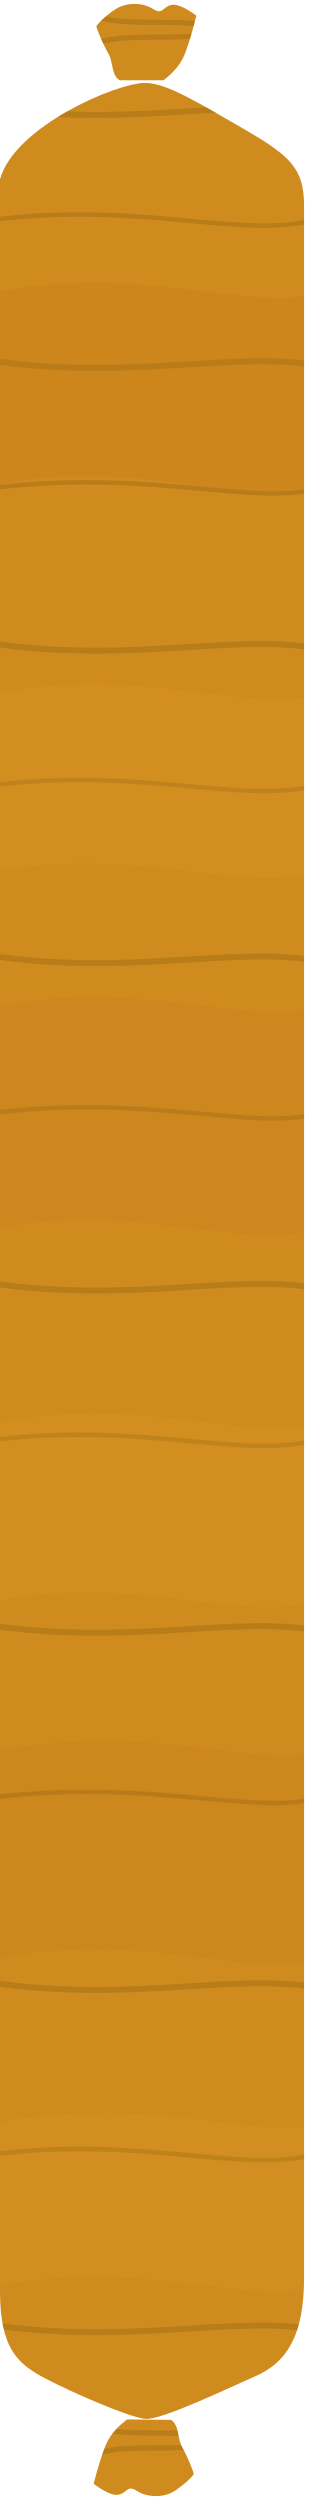
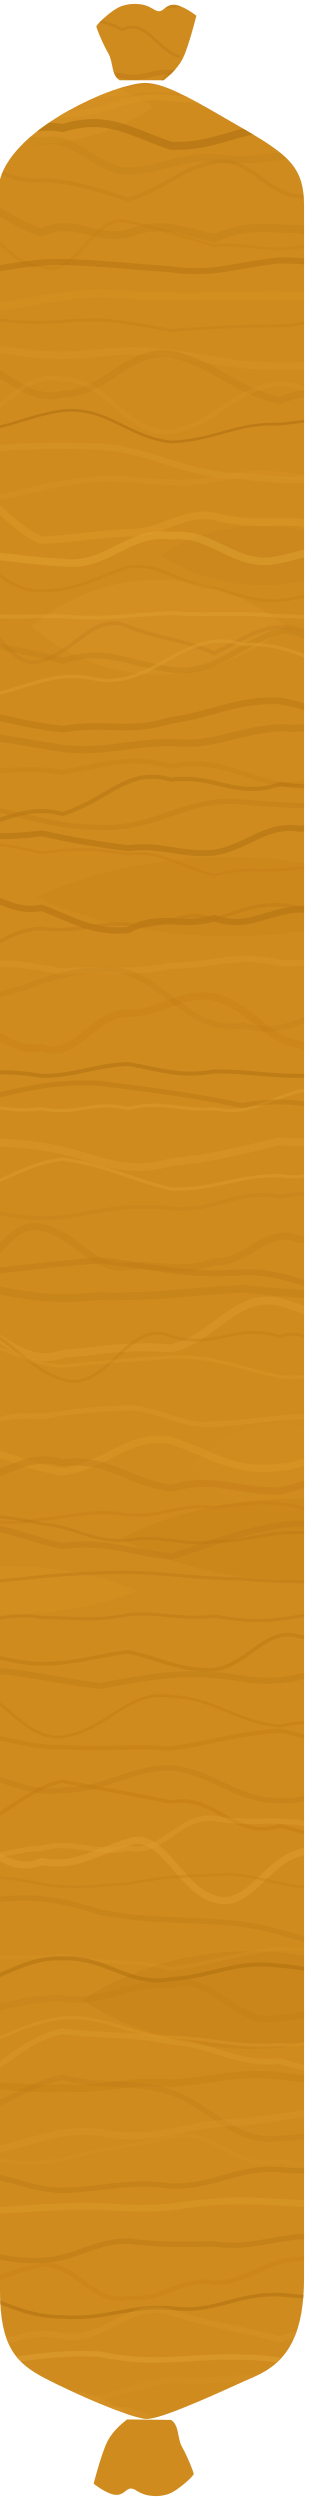
<svg xmlns="http://www.w3.org/2000/svg" viewBox="0 0 21 168">
  <defs>
    <clipPath id="sausageBody">
      <path transform="matrix(1,0,0,-1,9.7736,5.5718)" d="M0 0C-1.924 .019-8.807-2.937-9.775-6.482-10.111-7.711-9.775-144.562-9.775-148.339-9.775-152.116-8.699-153.23-6.764-154.243-4.828-155.255-1.087-156.876 0-156.977 1.087-157.078 5.869-154.764 7.325-154.141 9.691-153.128 10.659-151.103 10.659-147.457V-8.254C10.659-5.747 9.745-4.912 6.599-3.089 3.453-1.266 1.399-.014 0 0" />
    </clipPath>
    <clipPath id="topKnot">
      <path transform="matrix(1,0,0,-1,-287.12,504.89)" d="M295.641 504.578C295.437 504.536 295.244 504.474 295.079 504.389 294.809 504.247 294.55 504.053 294.304 503.848 293.914 503.525 293.597 503.192 293.597 503.113 293.597 503.078 293.631 502.969 293.689 502.819 293.843 502.414 294.16 501.703 294.405 501.287 294.574 501.002 294.617 500.627 294.697 500.282 294.76 500.012 294.846 499.762 295.034 499.59 295.071 499.556 295.113 499.524 295.159 499.495H295.434 295.745 295.949 296.314 296.53 296.749 297.173 297.385 297.581 297.725 297.964 298.116C298.368 499.699 298.615 499.915 298.84 500.161 299.128 500.476 299.38 500.84 299.553 501.293 299.838 502.026 300.115 503.056 300.242 503.55 300.288 503.728 300.315 503.836 300.315 503.836 300.315 503.836 300.085 504.017 299.781 504.2 299.614 504.301 299.425 504.4 299.237 504.473 299.123 504.516 299.01 504.549 298.904 504.565 298.71 504.595 298.526 504.553 298.35 504.445 298.17 504.337 298.063 504.2 297.917 504.151 297.792 504.11 297.638 504.134 297.385 504.301 297.324 504.341 297.258 504.373 297.193 504.405 297.067 504.467 296.931 504.516 296.791 504.551 296.653 504.586 296.51 504.608 296.365 504.619 296.296 504.624 296.226 504.627 296.156 504.627 295.98 504.627 295.806 504.611 295.641 504.578" />
    </clipPath>
    <clipPath id="bottomKnot">
      <path transform="matrix(1,0,0,-1,-287.12,504.89)" d="M294.923 341.645C294.632 341.334 294.377 340.971 294.198 340.521 293.908 339.79 293.62 338.764 293.488 338.27 293.44 338.093 293.413 337.985 293.413 337.985 293.413 337.985 293.64 337.801 293.943 337.616 294.109 337.513 294.297 337.412 294.484 337.338 294.597 337.293 294.71 337.259 294.817 337.243 295.009 337.211 295.194 337.25 295.371 337.355 295.552 337.464 295.661 337.599 295.806 337.646 295.933 337.686 296.086 337.66 296.338 337.491 296.398 337.451 296.464 337.418 296.528 337.385 296.654 337.321 296.789 337.271 296.929 337.235 297.067 337.198 297.209 337.175 297.354 337.163 297.599 337.142 297.847 337.154 298.078 337.198 298.283 337.235 298.477 337.297 298.642 337.38 298.914 337.519 299.174 337.711 299.423 337.913 299.815 338.233 300.137 338.561 300.137 338.641 300.137 338.675 300.103 338.785 300.047 338.935 299.898 339.341 299.589 340.056 299.346 340.474 299.182 340.761 299.143 341.138 299.065 341.483 299.005 341.754 298.921 342.004 298.735 342.179 298.698 342.213 298.657 342.245 298.611 342.274 298.519 342.275 298.428 342.275 298.336 342.276 298.233 342.277 298.129 342.278 298.025 342.279 297.958 342.28 297.889 342.281 297.822 342.283L297.456 342.285C297.385 342.286 297.312 342.287 297.24 342.288 297.167 342.288 297.094 342.289 297.022 342.29 296.88 342.291 296.739 342.293 296.598 342.294 296.527 342.295 296.456 342.296 296.385 342.296 296.32 342.297 296.256 342.298 296.19 342.298 296.141 342.299 296.094 342.299 296.045 342.3 295.965 342.301 295.886 342.301 295.807 342.301 295.756 342.302 295.705 342.302 295.654 342.303 295.401 342.103 295.15 341.889 294.923 341.645" />
    </clipPath>
  </defs>
  <g clip-path="url(#sausageBody)">
    <rect x="-2" y="-2" width="26" height="175" fill="#D08B1E" />
-     <g stroke="#8B600F" fill="none" stroke-linecap="round" opacity="0.35">
-       <path stroke-width="0.4" d="M -2 7  C 9 9  17 6  23 8" />
-       <path stroke-width="0.3" d="M -2 15 C 10 13 18 17 23 14" />
-       <path stroke-width="0.4" d="M -2 24 C 9 26 17 23 23 25" />
-       <path stroke-width="0.3" d="M -2 33 C 11 31 19 35 23 32" />
-       <path stroke-width="0.4" d="M -2 43 C 9 45 17 42 23 44" />
-       <path stroke-width="0.3" d="M -2 53 C 10 51 18 55 23 52" />
-       <path stroke-width="0.4" d="M -2 64 C 9 66 17 63 23 65" />
-       <path stroke-width="0.3" d="M -2 75 C 11 73 19 77 23 74" />
-       <path stroke-width="0.4" d="M -2 86 C 9 88 17 85 23 87" />
-       <path stroke-width="0.3" d="M -2 97 C 10 95 18 99 23 96" />
-       <path stroke-width="0.4" d="M -2 109 C 9 111 17 108 23 110" />
-       <path stroke-width="0.3" d="M -2 121 C 11 119 19 123 23 120" />
-       <path stroke-width="0.4" d="M -2 133 C 9 135 17 132 23 134" />
-       <path stroke-width="0.3" d="M -2 145 C 10 143 18 147 23 144" />
-       <path stroke-width="0.4" d="M -2 156 C 9 158 17 155 23 157" />
-     </g>
-     <path fill="#C07818" opacity="0.25" d="M -2 20 C 10 17 18 22 23 19 L 23 32 C 17 35 9 30 -2 33 Z" />
-     <path fill="#C87820" opacity="0.2" d="M -2 68 C 10 65 18 70 23 67 L 23 82 C 17 85 9 80 -2 83 Z" />
-     <path fill="#C07818" opacity="0.2" d="M -2 118 C 11 115 19 120 23 117 L 23 131 C 18 134 10 129 -2 132 Z" />
-     <path fill="#E09A28" opacity="0.2" d="M -2 47 C 10 44 18 49 23 46 L 23 58 C 17 61 9 56 -2 59 Z" />
-     <path fill="#DFA028" opacity="0.18" d="M -2 96 C 10 93 18 98 23 95 L 23 107 C 17 110 9 105 -2 108 Z" />
-     <path fill="#DFA028" opacity="0.15" d="M -2 143 C 11 140 19 145 23 142 L 23 153 C 18 156 10 151 -2 154 Z" />
+     <path d="M -8.0 106.9 C -2.9 104.7 4.0 104.7 9.2 106.9 C 4.0 109.0 -2.9 109.0 -8.0 106.9 Z" fill="#DD9A2A" opacity="0.19" />
+     <path d="M -6.0 7.2 C -1.1 3.9 5.4 3.9 10.3 7.2 C 5.4 10.5 -1.1 10.5 -6.0 7.2 Z" fill="#E5A838" opacity="0.13" />
+     <path d="M 12.8 98.6 C 16.3 94.7 20.9 94.7 24.4 98.6 C 20.9 102.6 16.3 102.6 12.8 98.6 Z" fill="#D89426" opacity="0.14" />
+     <path d="M 10.8 37.3 C 14.8 34.7 20.3 34.7 24.4 37.3 C 20.3 40.0 14.8 40.0 10.8 37.3 Z" fill="#BC7814" opacity="0.19" />
+     <path d="M 5.5 134.4 C 12.3 130.0 21.3 130.0 28.1 134.4 C 21.3 138.8 12.3 138.8 5.5 134.4 Z" fill="#BC7814" opacity="0.22" />
+     <path d="M 8.1 103.4 C 15.1 99.8 24.5 99.8 31.5 103.4 C 24.5 107.1 15.1 107.1 8.1 103.4 Z" fill="#C07A10" opacity="0.22" />
+     <path d="M 5.0 163.6 C 13.8 160.9 25.6 160.9 34.4 163.6 C 25.6 166.2 13.8 166.2 5.0 163.6 Z" fill="#BC7814" opacity="0.12" />
+     <path d="M 2.4 60.3 C 10.2 56.7 20.6 56.7 28.4 60.3 C 20.6 63.8 10.2 63.8 2.4 60.3 Z" fill="#C07A10" opacity="0.18" />
+     <path d="M 2.1 42.1 C 7.2 37.9 14.0 37.9 19.2 42.1 C 14.0 46.4 7.2 46.4 2.1 42.1 Z" fill="#E0A030" opacity="0.2" />
+     <path d="M -3.0 0.8 C 0.9 1.0 2.8 2.9 6.7 3.0 C 10.5 3.7 12.5 2.8 16.3 2.8 C 20.2 2.5 22.1 0.7 26.0 1.1" stroke="#E0A030" stroke-width="0.48" fill="none" stroke-linecap="round" opacity="0.44" />
+     <path d="M -3.0 3.7 C -0.1 4.1 1.3 2.7 4.2 2.8 C 7.2 2.2 8.6 2.5 11.5 2.6 C 14.4 3.2 15.8 2.8 18.8 2.8 C 21.6 3.3 23.1 4.4 26.0 4.0" stroke="#A86A0C" stroke-width="0.51" fill="none" stroke-linecap="round" opacity="0.31" />
+     <path d="M -3.0 4.9 C -0.1 4.5 1.3 6.8 4.2 6.2 C 7.2 6.7 8.6 5.8 11.5 6.0 C 14.4 6.2 15.8 4.5 18.8 4.4 C 21.6 3.9 23.1 5.4 26.0 5.0" stroke="#D89426" stroke-width="0.46" fill="none" stroke-linecap="round" opacity="0.29" />
+     <path d="M -3.0 7.8 C -0.1 8.2 1.3 7.3 4.2 7.7 C 7.2 7.7 8.6 6.2 11.5 6.6 C 14.4 6.9 15.8 6.4 18.8 6.1 C 21.6 5.8 23.1 7.8 26.0 7.8" stroke="#DD9A2A" stroke-width="0.4" fill="none" stroke-linecap="round" opacity="0.34" />
+     <path d="M -3.0 10.0 C -0.1 9.9 1.3 8.1 4.2 8.6 C 7.2 7.7 8.6 8.8 11.5 9.8 C 14.4 9.9 15.8 8.7 18.8 8.5 C 21.6 7.4 23.1 11.2 26.0 10.8" stroke="#A86A0C" stroke-width="0.54" fill="none" stroke-linecap="round" opacity="0.48" />
+     <path d="M -3.0 9.7 C -0.7 10.1 0.5 9.1 2.8 9.5 C 5.1 9.0 6.3 11.4 8.6 11.5 C 10.9 11.4 12.1 10.5 14.4 10.6 C 16.7 10.9 17.9 10.6 20.2 10.3 C 22.5 10.9 23.7 10.6 26.0 11.1" stroke="#B5760F" stroke-width="0.5" fill="none" stroke-linecap="round" opacity="0.2" />
+     <path d="M -3.0 11.2 C -0.7 10.6 0.5 12.4 2.8 12.1 C 5.1 12.2 6.3 12.7 8.6 13.4 C 10.9 12.8 12.1 11.3 14.4 10.9 C 16.7 10.4 17.9 13.1 20.2 13.2 C 22.5 13.2 23.7 14.0 26.0 13.4" stroke="#B5760F" stroke-width="0.27" fill="none" stroke-linecap="round" opacity="0.24" />
+     <path d="M -3.0 13.8 C -0.7 13.1 0.5 15.0 2.8 15.6 C 5.1 14.6 6.3 16.2 8.6 15.7 C 10.9 14.8 12.1 15.5 14.4 16.0 C 16.7 15.0 17.9 15.4 20.2 15.4 C 22.5 16.4 23.7 14.7 26.0 14.6" stroke="#B5760F" stroke-width="0.54" fill="none" stroke-linecap="round" opacity="0.26" />
+     <path d="M -3.0 14.3 C -0.7 14.5 0.5 18.0 2.8 17.9 C 5.1 18.9 6.3 14.2 8.6 14.9 C 10.9 15.4 12.1 15.9 14.4 16.5 C 16.7 16.3 17.9 17.0 20.2 16.6 C 22.5 16.2 23.7 15.3 26.0 15.7" stroke="#C07A10" stroke-width="0.21" fill="none" stroke-linecap="round" opacity="0.2" />
+     <path d="M -3.0 18.4 C -0.1 18.2 1.3 17.6 4.2 17.6 C 7.2 17.7 8.6 17.9 11.5 18.1 C 14.4 18.5 15.8 17.8 18.8 17.5 C 21.6 17.5 23.1 18.0 26.0 17.9" stroke="#A86A0C" stroke-width="0.41" fill="none" stroke-linecap="round" opacity="0.36" />
+     <path d="M -3.0 20.9 C 0.9 20.7 2.8 19.9 6.7 19.7 C 10.5 20.0 12.5 19.9 16.3 19.9 C 20.2 19.7 22.1 20.2 26.0 19.8" stroke="#DD9A2A" stroke-width="0.53" fill="none" stroke-linecap="round" opacity="0.22" />
+     <path d="M -3.0 21.1 C -0.1 21.5 1.3 21.8 4.2 21.6 C 7.2 21.3 8.6 21.7 11.5 22.2 C 14.4 22.0 15.8 21.9 18.8 21.9 C 21.6 21.8 23.1 20.5 26.0 20.9" stroke="#BC7814" stroke-width="0.2" fill="none" stroke-linecap="round" opacity="0.29" />
+     <path d="M -3.0 23.1 C 0.9 23.5 2.8 24.2 6.7 23.7 C 10.5 23.3 12.5 24.0 16.3 24.5 C 20.2 24.8 22.1 24.3 26.0 24.7" stroke="#DD9A2A" stroke-width="0.51" fill="none" stroke-linecap="round" opacity="0.25" />
+     <path d="M -3.0 24.4 C -0.1 23.9 1.3 27.2 4.2 26.5 C 7.2 26.4 8.6 23.4 11.5 23.8 C 14.4 24.4 15.8 26.3 18.8 26.9 C 21.6 25.9 23.1 26.2 26.0 26.8" stroke="#BC7814" stroke-width="0.47" fill="none" stroke-linecap="round" opacity="0.31" />
+     <path d="M -3.0 28.9 C -0.1 28.4 1.3 24.8 4.2 25.5 C 7.2 25.4 8.6 29.4 11.5 29.0 C 14.4 28.6 15.8 26.0 18.8 25.8 C 21.6 25.8 23.1 28.7 26.0 29.0" stroke="#D89426" stroke-width="0.31" fill="none" stroke-linecap="round" opacity="0.34" />
+     <path d="M -3.0 28.7 C -0.1 29.3 1.3 28.0 4.2 27.6 C 7.2 27.3 8.6 29.4 11.5 29.7 C 14.4 29.6 15.8 28.4 18.8 28.5 C 21.6 28.2 23.1 27.8 26.0 28.5" stroke="#A86A0C" stroke-width="0.18" fill="none" stroke-linecap="round" opacity="0.48" />
+     <path d="M -3.0 30.3 C 0.9 30.0 2.8 29.9 6.7 30.0 C 10.5 30.3 12.5 32.0 16.3 32.0 C 20.2 32.5 22.1 32.2 26.0 31.4" stroke="#E0A030" stroke-width="0.41" fill="none" stroke-linecap="round" opacity="0.28" />
+     <path d="M -3.0 33.7 C -0.1 33.7 1.3 33.0 4.2 32.5 C 7.2 31.9 8.6 32.3 11.5 32.4 C 14.4 32.6 15.8 31.5 18.8 31.9 C 21.6 32.2 23.1 32.5 26.0 32.5" stroke="#D89426" stroke-width="0.37" fill="none" stroke-linecap="round" opacity="0.38" />
+     <path d="M -3.0 33.5 C -0.7 32.6 0.5 35.4 2.8 36.3 C 5.1 36.2 6.3 35.9 8.6 35.8 C 10.9 35.9 12.1 34.3 14.4 34.7 C 16.7 35.3 17.9 35.0 20.2 35.1 C 22.5 35.9 23.7 37.8 26.0 36.9" stroke="#DD9A2A" stroke-width="0.51" fill="none" stroke-linecap="round" opacity="0.46" />
+     <path d="M -3.0 37.5 C -0.1 37.1 1.3 37.7 4.2 37.8 C 7.2 38.2 8.6 35.6 11.5 36.0 C 14.4 35.7 15.8 38.3 18.8 37.6 C 21.6 37.0 23.1 36.1 26.0 36.7" stroke="#E5A838" stroke-width="0.51" fill="none" stroke-linecap="round" opacity="0.42" />
+     <path d="M -3.0 37.0 C -0.7 37.6 0.5 39.8 2.8 39.7 C 5.1 39.7 6.3 38.9 8.6 38.1 C 10.9 37.8 12.1 39.3 14.4 39.5 C 16.7 40.2 17.9 40.7 20.2 40.1 C 22.5 40.2 23.7 37.2 26.0 36.8" stroke="#C07A10" stroke-width="0.2" fill="none" stroke-linecap="round" opacity="0.31" />
+     <path d="M -3.0 41.1 C -0.1 41.6 1.3 41.4 4.2 41.4 C 7.2 41.7 8.6 41.3 11.5 41.2 C 14.4 41.4 15.8 41.1 18.8 41.4 C 21.6 41.4 23.1 41.9 26.0 41.6" stroke="#E5A838" stroke-width="0.26" fill="none" stroke-linecap="round" opacity="0.32" />
+     <path d="M -3.0 41.4 C -0.7 40.5 0.5 45.3 2.8 44.4 C 5.1 43.8 6.3 41.1 8.6 42.1 C 10.9 43.0 12.1 42.9 14.4 43.9 C 16.7 42.8 17.9 41.7 20.2 42.3 C 22.5 43.0 23.7 43.7 26.0 43.5" stroke="#BC7814" stroke-width="0.26" fill="none" stroke-linecap="round" opacity="0.28" />
+     <path d="M -3.0 42.6 C -0.1 43.6 1.3 43.6 4.2 44.4 C 7.2 43.5 8.6 44.6 11.5 45.0 C 14.4 45.4 15.8 43.4 18.8 42.4 C 21.6 42.2 23.1 45.8 26.0 45.3" stroke="#B5760F" stroke-width="0.39" fill="none" stroke-linecap="round" opacity="0.25" />
+     <path d="M -3.0 46.8 C 0.9 47.2 2.8 44.7 6.7 45.7 C 10.5 46.1 12.5 42.1 16.3 43.3 C 20.2 43.1 22.1 45.5 26.0 45.6" stroke="#E0A030" stroke-width="0.22" fill="none" stroke-linecap="round" opacity="0.43" />
+     <path d="M -3.0 47.8 C -0.1 48.0 1.3 48.7 4.2 49.0 C 7.2 48.5 8.6 49.3 11.5 48.4 C 14.4 48.0 15.8 47.0 18.8 47.1 C 21.6 47.6 23.1 48.8 26.0 48.6" stroke="#A86A0C" stroke-width="0.44" fill="none" stroke-linecap="round" opacity="0.32" />
+     <path d="M -3.0 49.1 C -0.1 49.6 1.3 49.8 4.2 50.3 C 7.2 50.6 8.6 49.9 11.5 49.9 C 14.4 50.2 15.8 49.1 18.8 48.9 C 21.6 49.1 23.1 48.3 26.0 48.3" stroke="#A86A0C" stroke-width="0.49" fill="none" stroke-linecap="round" opacity="0.24" />
+     <path d="M -3.0 51.7 C -0.1 52.1 1.3 51.4 4.2 51.9 C 7.2 51.4 8.6 50.7 11.5 51.5 C 14.4 50.9 15.8 52.0 18.8 52.7 C 21.6 52.8 23.1 51.6 26.0 51.1" stroke="#C07A10" stroke-width="0.33" fill="none" stroke-linecap="round" opacity="0.26" />
+     <path d="M -3.0 55.4 C -0.1 55.8 1.3 53.9 4.2 54.7 C 7.2 53.8 8.6 51.5 11.5 52.4 C 14.4 52.0 15.8 53.7 18.8 52.7 C 21.6 53.0 23.1 53.0 26.0 52.4" stroke="#A86A0C" stroke-width="0.28" fill="none" stroke-linecap="round" opacity="0.37" />
+     <path d="M -3.0 54.2 C 0.9 54.2 2.8 55.6 6.7 55.6 C 10.5 55.8 12.5 53.5 16.3 53.9 C 20.2 54.2 22.1 54.3 26.0 53.8" stroke="#BC7814" stroke-width="0.35" fill="none" stroke-linecap="round" opacity="0.32" />
+     <path d="M -3.0 56.0 C -0.7 56.2 0.5 56.3 2.8 56.0 C 5.1 56.5 6.3 56.7 8.6 57.0 C 10.9 56.7 12.1 57.5 14.4 57.3 C 16.7 56.9 17.9 55.3 20.2 55.7 C 22.5 55.2 23.7 55.8 26.0 56.4" stroke="#A86A0C" stroke-width="0.4" fill="none" stroke-linecap="round" opacity="0.43" />
+     <path d="M -3.0 56.9 C -0.7 56.5 0.5 56.8 2.8 57.3 C 5.1 57.0 6.3 57.0 8.6 57.4 C 10.9 57.1 12.1 58.3 14.4 58.8 C 16.7 58.2 17.9 58.7 20.2 58.3 C 22.5 58.4 23.7 59.3 26.0 58.8" stroke="#BC7814" stroke-width="0.19" fill="none" stroke-linecap="round" opacity="0.27" />
+     <path d="M -3.0 60.2 C -0.7 59.5 0.5 61.5 2.8 61.0 C 5.1 61.9 6.3 62.7 8.6 62.5 C 10.9 61.3 12.1 62.4 14.4 61.7 C 16.7 62.5 17.9 61.2 20.2 61.1 C 22.5 61.7 23.7 57.4 26.0 58.2" stroke="#A86A0C" stroke-width="0.43" fill="none" stroke-linecap="round" opacity="0.4" />
+     <path d="M -3.0 64.3 C -0.7 64.2 0.5 62.4 2.8 62.4 C 5.1 62.7 6.3 62.0 8.6 62.1 C 10.9 62.7 12.1 60.9 14.4 61.8 C 16.7 61.0 17.9 60.5 20.2 61.0 C 22.5 60.2 23.7 61.7 26.0 61.2" stroke="#BC7814" stroke-width="0.25" fill="none" stroke-linecap="round" opacity="0.37" />
+     <path d="M -3.0 65.0 C -0.1 64.6 1.3 64.7 4.2 65.3 C 7.2 65.0 8.6 65.5 11.5 64.9 C 14.4 64.9 15.8 64.0 18.8 64.7 C 21.6 64.9 23.1 64.0 26.0 63.5" stroke="#DD9A2A" stroke-width="0.42" fill="none" stroke-linecap="round" opacity="0.35" />
+     <path d="M -3.0 66.9 C 0.9 67.5 2.8 65.2 6.7 65.2 C 10.5 64.6 12.5 69.7 16.3 68.9 C 20.2 70.1 22.1 66.5 26.0 67.1" stroke="#B5760F" stroke-width="0.38" fill="none" stroke-linecap="round" opacity="0.21" />
+     <path d="M -3.0 68.5 C -0.7 68.6 0.5 70.8 2.8 70.4 C 5.1 71.3 6.3 68.0 8.6 68.1 C 10.9 68.1 12.1 66.6 14.4 67.0 C 16.7 67.5 17.9 69.9 20.2 70.2 C 22.5 71.1 23.7 71.5 26.0 70.7" stroke="#C07A10" stroke-width="0.5" fill="none" stroke-linecap="round" opacity="0.27" />
+     <path d="M -3.0 72.1 C -0.7 72.1 0.5 71.9 2.8 72.3 C 5.1 72.3 6.3 71.6 8.6 71.5 C 10.9 71.9 12.1 72.4 14.4 72.0 C 16.7 72.0 17.9 72.3 20.2 72.3 C 22.5 72.3 23.7 72.8 26.0 72.6" stroke="#A86A0C" stroke-width="0.27" fill="none" stroke-linecap="round" opacity="0.43" />
+     <path d="M -3.0 74.0 C -0.7 74.2 0.5 74.8 2.8 74.5 C 5.1 75.0 6.3 73.9 8.6 74.5 C 10.9 73.9 12.1 74.7 14.4 74.5 C 16.7 75.0 17.9 73.9 20.2 73.3 C 22.5 73.6 23.7 73.0 26.0 73.1" stroke="#E0A030" stroke-width="0.21" fill="none" stroke-linecap="round" opacity="0.43" />
+     <path d="M -3.0 74.2 C 0.9 73.5 2.8 72.6 6.7 72.8 C 10.5 73.3 12.5 73.5 16.3 74.3 C 20.2 73.5 22.1 74.9 26.0 74.7" stroke="#B5760F" stroke-width="0.34" fill="none" stroke-linecap="round" opacity="0.4" />
+     <path d="M -3.0 76.7 C -0.1 76.8 1.3 76.7 4.2 77.3 C 7.2 78.1 8.6 78.9 11.5 78.1 C 14.4 77.8 15.8 77.4 18.8 76.7 C 21.6 77.0 23.1 76.0 26.0 76.1" stroke="#E5A838" stroke-width="0.52" fill="none" stroke-linecap="round" opacity="0.23" />
+     <path d="M -3.0 79.9 C -0.1 80.0 1.3 78.2 4.2 77.9 C 7.2 78.3 8.6 79.2 11.5 79.9 C 14.4 80.0 15.8 79.0 18.8 79.0 C 21.6 79.5 23.1 77.5 26.0 77.8" stroke="#E5A838" stroke-width="0.22" fill="none" stroke-linecap="round" opacity="0.3" />
+     <path d="M -3.0 81.2 C -0.1 81.3 1.3 82.1 4.2 81.8 C 7.2 81.3 8.6 80.9 11.5 81.2 C 14.4 81.5 15.8 79.9 18.8 80.4 C 21.6 79.9 23.1 80.7 26.0 80.7" stroke="#BC7814" stroke-width="0.26" fill="none" stroke-linecap="round" opacity="0.24" />
+     <path d="M -3.0 85.5 C -0.7 86.1 0.5 81.8 2.8 82.5 C 5.1 82.9 6.3 85.5 8.6 85.1 C 10.9 84.9 12.1 85.6 14.4 84.8 C 16.7 84.9 17.9 82.3 20.2 83.3 C 22.5 83.0 23.7 80.9 26.0 81.5" stroke="#BC7814" stroke-width="0.49" fill="none" stroke-linecap="round" opacity="0.26" />
+     <path d="M -3.0 85.7 C 0.9 85.3 2.8 85.0 6.7 84.7 C 10.5 85.1 12.5 85.8 16.3 85.5 C 20.2 85.4 22.1 87.6 26.0 87.1" stroke="#BC7814" stroke-width="0.4" fill="none" stroke-linecap="round" opacity="0.44" />
+     <path d="M -3.0 86.1 C 0.9 86.9 2.8 87.5 6.7 87.1 C 10.5 87.2 12.5 86.8 16.3 86.6 C 20.2 87.0 22.1 87.2 26.0 86.6" stroke="#B5760F" stroke-width="0.53" fill="none" stroke-linecap="round" opacity="0.28" />
+     <path d="M -3.0 88.9 C -0.1 89.0 1.3 92.0 4.2 91.0 C 7.2 90.7 8.6 90.4 11.5 90.6 C 14.4 90.0 15.8 86.8 18.8 87.5 C 21.6 88.2 23.1 89.8 26.0 89.9" stroke="#E5A838" stroke-width="0.53" fill="none" stroke-linecap="round" opacity="0.27" />
+     <path d="M -3.0 89.1 C -0.1 88.6 1.3 91.8 4.2 92.7 C 7.2 93.7 8.6 88.5 11.5 89.8 C 14.4 90.7 15.8 88.9 18.8 89.8 C 21.6 88.9 23.1 92.6 26.0 93.2" stroke="#B5760F" stroke-width="0.2" fill="none" stroke-linecap="round" opacity="0.29" />
+     <path d="M -3.0 90.7 C -0.1 89.7 1.3 91.7 4.2 91.8 C 7.2 91.5 8.6 91.4 11.5 91.2 C 14.4 91.1 15.8 91.9 18.8 92.5 C 21.6 92.8 23.1 91.6 26.0 91.1" stroke="#DD9A2A" stroke-width="0.23" fill="none" stroke-linecap="round" opacity="0.29" />
+     <path d="M -3.0 95.9 C -0.7 95.8 0.5 94.9 2.8 95.2 C 5.1 94.8 6.3 94.7 8.6 94.6 C 10.9 94.7 12.1 95.9 14.4 95.7 C 16.7 95.6 17.9 95.3 20.2 95.2 C 22.5 95.0 23.7 96.1 26.0 96.0" stroke="#D89426" stroke-width="0.35" fill="none" stroke-linecap="round" opacity="0.49" />
+     <path d="M -3.0 96.9 C -0.1 97.4 1.3 98.5 4.2 98.9 C 7.2 98.5 8.6 96.3 11.5 96.8 C 14.4 97.8 15.8 99.0 18.8 98.6 C 21.6 98.5 23.1 95.8 26.0 96.7" stroke="#DD9A2A" stroke-width="0.5" fill="none" stroke-linecap="round" opacity="0.39" />
+     <path d="M -3.0 99.2 C -0.1 100.0 1.3 97.4 4.2 98.3 C 7.2 97.9 8.6 99.6 11.5 100.0 C 14.4 99.2 15.8 100.2 18.8 100.2 C 21.6 99.6 23.1 98.3 26.0 98.3" stroke="#BC7814" stroke-width="0.48" fill="none" stroke-linecap="round" opacity="0.36" />
+     <path d="M -3.0 101.8 C -0.7 102.3 0.5 102.5 2.8 102.1 C 5.1 101.9 6.3 101.4 8.6 101.8 C 10.9 102.0 12.1 101.0 14.4 101.3 C 16.7 101.1 17.9 100.7 20.2 101.3 C 22.5 101.8 23.7 99.9 26.0 99.8" stroke="#BC7814" stroke-width="0.22" fill="none" stroke-linecap="round" opacity="0.27" />
+     <path d="M -3.0 102.3 C -0.7 101.7 0.5 101.9 2.8 102.4 C 5.1 102.6 6.3 103.7 8.6 103.5 C 10.9 103.1 12.1 103.9 14.4 103.6 C 16.7 103.6 17.9 102.9 20.2 103.0 C 22.5 102.7 23.7 102.0 26.0 101.6" stroke="#B5760F" stroke-width="0.21" fill="none" stroke-linecap="round" opacity="0.35" />
+     <path d="M -3.0 102.7 C -0.1 102.2 1.3 103.3 4.2 103.9 C 7.2 103.5 8.6 104.3 11.5 104.6 C 14.4 103.7 15.8 103.0 18.8 102.5 C 21.6 102.0 23.1 103.3 26.0 103.6" stroke="#BC7814" stroke-width="0.43" fill="none" stroke-linecap="round" opacity="0.37" />
+     <path d="M -3.0 106.4 C 0.9 106.3 2.8 105.8 6.7 105.7 C 10.5 105.5 12.5 106.1 16.3 106.1 C 20.2 106.5 22.1 106.1 26.0 106.3" stroke="#BC7814" stroke-width="0.21" fill="none" stroke-linecap="round" opacity="0.46" />
+     <path d="M -3.0 109.1 C -0.7 109.1 0.5 108.3 2.8 108.7 C 5.1 108.7 6.3 109.0 8.6 108.5 C 10.9 108.3 12.1 108.9 14.4 108.6 C 16.7 109.0 17.9 109.0 20.2 108.6 C 22.5 108.3 23.7 107.7 26.0 108.2" stroke="#BC7814" stroke-width="0.21" fill="none" stroke-linecap="round" opacity="0.45" />
+     <path d="M -3.0 111.2 C -0.7 110.9 0.5 111.8 2.8 111.8 C 5.1 111.8 6.3 111.3 8.6 111.0 C 10.9 111.5 12.1 112.3 14.4 112.2 C 16.7 111.9 17.9 109.2 20.2 110.0 C 22.5 109.9 23.7 111.4 26.0 112.1" stroke="#B5760F" stroke-width="0.25" fill="none" stroke-linecap="round" opacity="0.43" />
+     <path d="M -3.0 112.2 C 0.9 112.1 2.8 112.8 6.7 113.3 C 10.5 112.6 12.5 112.2 16.3 112.8 C 20.2 113.5 22.1 111.5 26.0 111.8" stroke="#B5760F" stroke-width="0.41" fill="none" stroke-linecap="round" opacity="0.34" />
+     <path d="M -3.0 113.9 C -0.1 112.7 1.3 117.1 4.2 116.7 C 7.2 116.3 8.6 113.5 11.5 114.0 C 14.4 114.1 15.8 115.7 18.8 116.0 C 21.6 115.3 23.1 116.4 26.0 115.5" stroke="#C07A10" stroke-width="0.19" fill="none" stroke-linecap="round" opacity="0.41" />
+     <path d="M -3.0 116.7 C -0.1 116.3 1.3 117.5 4.2 117.4 C 7.2 117.6 8.6 117.3 11.5 117.5 C 14.4 117.1 15.8 116.5 18.8 116.3 C 21.6 116.8 23.1 118.1 26.0 117.6" stroke="#C07A10" stroke-width="0.3" fill="none" stroke-linecap="round" opacity="0.37" />
+     <path d="M -3.0 119.2 C -0.1 118.9 1.3 120.7 4.2 120.3 C 7.2 120.3 8.6 118.8 11.5 118.8 C 14.4 119.1 15.8 121.0 18.8 121.0 C 21.6 121.2 23.1 119.2 26.0 118.7" stroke="#A86A0C" stroke-width="0.37" fill="none" stroke-linecap="round" opacity="0.19" />
+     <path d="M -3.0 122.7 C -0.1 122.9 1.3 120.3 4.2 119.7 C 7.2 120.3 8.6 120.5 11.5 121.1 C 14.4 120.5 15.8 123.7 18.8 122.7 C 21.6 123.3 23.1 124.6 26.0 123.8" stroke="#C07A10" stroke-width="0.24" fill="none" stroke-linecap="round" opacity="0.45" />
+     <path d="M -3.0 124.6 C -0.7 125.2 0.5 124.3 2.8 124.2 C 5.1 123.6 6.3 124.7 8.6 124.2 C 10.9 124.7 12.1 121.9 14.4 122.2 C 16.7 122.6 17.9 122.2 20.2 122.5 C 22.5 123.1 23.7 123.1 26.0 123.7" stroke="#E5A838" stroke-width="0.35" fill="none" stroke-linecap="round" opacity="0.27" />
+     <path d="M -3.0 122.9 C -0.7 124.0 0.5 126.0 2.8 125.1 C 5.1 125.5 6.3 124.5 8.6 123.8 C 10.9 122.9 12.1 127.0 14.4 127.6 C 16.7 128.4 17.9 125.0 20.2 124.5 C 22.5 123.6 23.7 123.3 26.0 122.8" stroke="#E0A030" stroke-width="0.48" fill="none" stroke-linecap="round" opacity="0.46" />
+     <path d="M -3.0 126.2 C -0.7 126.1 0.5 126.1 2.8 126.6 C 5.1 127.0 6.3 126.7 8.6 126.6 C 10.9 126.1 12.1 126.1 14.4 126.0 C 16.7 125.8 17.9 126.5 20.2 126.8 C 22.5 126.8 23.7 127.8 26.0 127.6" stroke="#B5760F" stroke-width="0.19" fill="none" stroke-linecap="round" opacity="0.25" />
+     <path d="M -3.0 128.1 C 0.9 127.4 2.8 127.2 6.7 128.5 C 10.5 129.2 12.5 128.9 16.3 129.3 C 20.2 129.9 22.1 131.4 26.0 131.0" stroke="#B5760F" stroke-width="0.37" fill="none" stroke-linecap="round" opacity="0.3" />
+     <path d="M -3.0 131.8 C -0.1 131.3 1.3 131.7 4.2 131.4 C 7.2 132.1 8.6 131.6 11.5 132.3 C 14.4 131.9 15.8 131.3 18.8 130.9 C 21.6 131.4 23.1 129.8 26.0 130.0" stroke="#D89426" stroke-width="0.23" fill="none" stroke-linecap="round" opacity="0.29" />
+     <path d="M -3.0 133.4 C -0.1 133.4 1.3 131.5 4.2 131.6 C 7.2 131.5 8.6 133.5 11.5 133.0 C 14.4 132.8 15.8 131.7 18.8 132.1 C 21.6 132.3 23.1 133.1 26.0 133.3" stroke="#A86A0C" stroke-width="0.27" fill="none" stroke-linecap="round" opacity="0.42" />
+     <path d="M -3.0 135.1 C -0.1 135.3 1.3 134.2 4.2 134.3 C 7.2 134.7 8.6 133.1 11.5 133.4 C 14.4 132.5 15.8 136.3 18.8 135.6 C 21.6 135.3 23.1 135.2 26.0 134.2" stroke="#B5760F" stroke-width="0.45" fill="none" stroke-linecap="round" opacity="0.21" />
+     <path d="M -3.0 137.9 C -0.1 137.3 1.3 136.0 4.2 135.6 C 7.2 135.4 8.6 136.8 11.5 136.9 C 14.4 137.0 15.8 137.6 18.8 137.4 C 21.6 137.7 23.1 135.9 26.0 135.3" stroke="#DD9A2A" stroke-width="0.21" fill="none" stroke-linecap="round" opacity="0.38" />
+     <path d="M -3.0 140.2 C -0.1 139.5 1.3 137.1 4.2 136.5 C 7.2 136.9 8.6 136.6 11.5 137.2 C 14.4 137.4 15.8 138.8 18.8 138.5 C 21.6 139.4 23.1 139.4 26.0 140.0" stroke="#E0A030" stroke-width="0.38" fill="none" stroke-linecap="round" opacity="0.31" />
+     <path d="M -3.0 140.2 C -0.1 139.9 1.3 140.5 4.2 140.3 C 7.2 140.5 8.6 139.7 11.5 140.0 C 14.4 139.8 15.8 139.2 18.8 139.5 C 21.6 139.9 23.1 139.8 26.0 139.5" stroke="#C07A10" stroke-width="0.51" fill="none" stroke-linecap="round" opacity="0.32" />
+     <path d="M -3.0 142.0 C -0.1 142.0 1.3 140.2 4.2 139.6 C 7.2 140.4 8.6 139.7 11.5 140.6 C 14.4 141.7 15.8 144.1 18.8 143.7 C 21.6 143.6 23.1 142.9 26.0 142.5" stroke="#BC7814" stroke-width="0.38" fill="none" stroke-linecap="round" opacity="0.3" />
+     <path d="M -3.0 144.4 C 0.9 145.1 2.8 142.8 6.7 143.3 C 10.5 144.1 12.5 142.6 16.3 142.6 C 20.2 142.2 22.1 141.4 26.0 142.1" stroke="#E0A030" stroke-width="0.46" fill="none" stroke-linecap="round" opacity="0.22" />
+     <path d="M -3.0 145.1 C -0.1 144.8 1.3 145.8 4.2 145.1 C 7.2 144.3 8.6 144.3 11.5 143.6 C 14.4 142.9 15.8 146.0 18.8 145.2 C 21.6 145.7 23.1 145.8 26.0 146.2" stroke="#D89426" stroke-width="0.23" fill="none" stroke-linecap="round" opacity="0.28" />
+     <path d="M -3.0 146.3 C -0.1 145.7 1.3 147.1 4.2 147.2 C 7.2 147.1 8.6 146.5 11.5 146.9 C 14.4 147.0 15.8 145.6 18.8 145.8 C 21.6 146.1 23.1 145.5 26.0 145.2" stroke="#B5760F" stroke-width="0.36" fill="none" stroke-linecap="round" opacity="0.38" />
+     <path d="M -3.0 148.7 C -0.1 148.6 1.3 148.4 4.2 148.3 C 7.2 148.1 8.6 148.6 11.5 148.3 C 14.4 147.9 15.8 147.8 18.8 148.0 C 21.6 148.1 23.1 148.2 26.0 148.4" stroke="#E0A030" stroke-width="0.46" fill="none" stroke-linecap="round" opacity="0.34" />
+     <path d="M -3.0 151.1 C -0.7 151.4 0.5 152.0 2.8 151.9 C 5.1 151.8 6.3 150.6 8.6 150.6 C 10.9 150.9 12.1 150.8 14.4 150.8 C 16.7 151.1 17.9 150.5 20.2 150.3 C 22.5 150.5 23.7 151.0 26.0 151.1" stroke="#A86A0C" stroke-width="0.36" fill="none" stroke-linecap="round" opacity="0.28" />
+     <path d="M -3.0 153.7 C -0.7 153.5 0.5 152.7 2.8 152.2 C 5.1 152.0 6.3 155.0 8.6 154.4 C 10.9 154.7 12.1 153.0 14.4 153.4 C 16.7 153.4 17.9 151.8 20.2 151.8 C 22.5 151.1 23.7 153.8 26.0 154.3" stroke="#C07A10" stroke-width="0.31" fill="none" stroke-linecap="round" opacity="0.27" />
+     <path d="M -3.0 153.9 C -0.1 154.3 1.3 155.7 4.2 155.7 C 7.2 155.9 8.6 154.9 11.5 155.1 C 14.4 155.5 15.8 154.1 18.8 154.2 C 21.6 154.4 23.1 154.8 26.0 154.3" stroke="#A86A0C" stroke-width="0.24" fill="none" stroke-linecap="round" opacity="0.47" />
+     <path d="M -3.0 157.6 C -0.1 158.2 1.3 156.3 4.2 157.0 C 7.2 157.4 8.6 154.5 11.5 155.4 C 14.4 156.3 15.8 156.4 18.8 157.2 C 21.6 156.2 23.1 156.8 26.0 157.2" stroke="#DD9A2A" stroke-width="0.4" fill="none" stroke-linecap="round" opacity="0.26" />
+     <path d="M -3.0 158.9 C 0.9 158.8 2.8 158.0 6.7 158.2 C 10.5 159.0 12.5 158.3 16.3 158.4 C 20.2 158.4 22.1 159.9 26.0 159.8" stroke="#E5A838" stroke-width="0.37" fill="none" stroke-linecap="round" opacity="0.38" />
+     <path d="M -3.0 159.7 C -0.1 159.9 1.3 161.3 4.2 161.5 C 7.2 161.3 8.6 160.4 11.5 159.9 C 14.4 160.2 15.8 159.6 18.8 159.8 C 21.6 159.4 23.1 159.9 26.0 159.6" stroke="#D89426" stroke-width="0.41" fill="none" stroke-linecap="round" opacity="0.24" />
+     <path d="M -3.0 163.4 C -0.1 163.0 1.3 161.5 4.2 161.0 C 7.2 160.7 8.6 163.4 11.5 163.3 C 14.4 163.0 15.8 162.0 18.8 162.6 C 21.6 162.9 23.1 162.5 26.0 162.8" stroke="#D89426" stroke-width="0.53" fill="none" stroke-linecap="round" opacity="0.44" />
+     <path d="M -3.0 162.3 C -0.7 163.0 0.5 164.9 2.8 164.4 C 5.1 164.3 6.3 161.5 8.6 162.0 C 10.9 162.7 12.1 163.4 14.4 163.7 C 16.7 163.9 17.9 165.5 20.2 164.8 C 22.5 164.2 23.7 163.3 26.0 163.2" stroke="#E0A030" stroke-width="0.42" fill="none" stroke-linecap="round" opacity="0.2" />
+     <path d="M -3.0 167.6 C -0.1 168.2 1.3 164.2 4.2 163.3 C 7.2 162.8 8.6 166.0 11.5 167.1 C 14.4 166.7 15.8 167.2 18.8 166.9 C 21.6 167.9 23.1 163.6 26.0 164.0" stroke="#DD9A2A" stroke-width="0.52" fill="none" stroke-linecap="round" opacity="0.24" />
+     <path d="M -3.0 166.4 C -0.1 165.8 1.3 166.5 4.2 166.1 C 7.2 166.6 8.6 166.4 11.5 166.3 C 14.4 166.7 15.8 166.7 18.8 167.3 C 21.6 167.9 23.1 167.3 26.0 166.6" stroke="#A86A0C" stroke-width="0.51" fill="none" stroke-linecap="round" opacity="0.22" />
  </g>
  <g clip-path="url(#topKnot)">
    <rect x="6" y="-1" width="9" height="8" fill="#D08B1E" />
-     <g stroke="#8B600F" fill="none" stroke-width="0.35" stroke-linecap="round" opacity="0.35">
-       <path d="M 6 1 C 9 2 12 1 15 2" />
-       <path d="M 6 3 C 9 2 12 3 15 2" />
-     </g>
+     <path d="M -3.0 1.9 C -1.0 1.5 0.0 -0.1 2.0 -0.2 C 4.0 -0.8 5.0 -0.5 7.0 -0.6 C 9.0 0.1 10.0 0.6 12.0 0.4" stroke="#B5760F" stroke-width="0.21" fill="none" stroke-linecap="round" opacity="0.35" />
+     <path d="M -3.0 1.9 C -1.5 1.4 -0.8 1.6 0.8 1.4 C 2.2 1.7 3.0 1.1 4.5 1.3 C 6.0 1.4 6.8 1.2 8.2 2.0 C 9.8 1.2 10.5 3.3 12.0 3.8" stroke="#A86A0C" stroke-width="0.2" fill="none" stroke-linecap="round" opacity="0.25" />
+     <path d="M -3.0 5.7 C -1.5 6.3 -0.8 5.8 0.8 5.5 C 2.2 5.2 3.0 4.9 4.5 4.2 C 6.0 3.6 6.8 5.0 8.2 5.1 C 9.8 5.5 10.5 4.5 12.0 5.0" stroke="#BC7814" stroke-width="0.35" fill="none" stroke-linecap="round" opacity="0.48" />
+     <path d="M -3.0 6.1 C -1.5 5.1 -0.8 5.6 0.8 6.1 C 2.2 6.6 3.0 5.8 4.5 6.8 C 6.0 7.4 6.8 7.8 8.2 8.2 C 9.8 8.4 10.5 5.2 12.0 4.8" stroke="#B5760F" stroke-width="0.46" fill="none" stroke-linecap="round" opacity="0.36" />
+     <path d="M -3.0 8.7 C -1.0 8.6 0.0 8.6 2.0 8.1 C 4.0 8.1 5.0 7.9 7.0 8.2 C 9.0 8.1 10.0 9.0 12.0 9.2" stroke="#D89426" stroke-width="0.19" fill="none" stroke-linecap="round" opacity="0.33" />
  </g>
  <g clip-path="url(#bottomKnot)">
    <rect x="6" y="161" width="9" height="8" fill="#D08B1E" />
-     <g stroke="#8B600F" fill="none" stroke-width="0.35" stroke-linecap="round" opacity="0.35">
-       <path d="M 6 163 C 9 164 12 163 15 164" />
-       <path d="M 6 165 C 9 164 12 165 15 164" />
-     </g>
  </g>
</svg>
